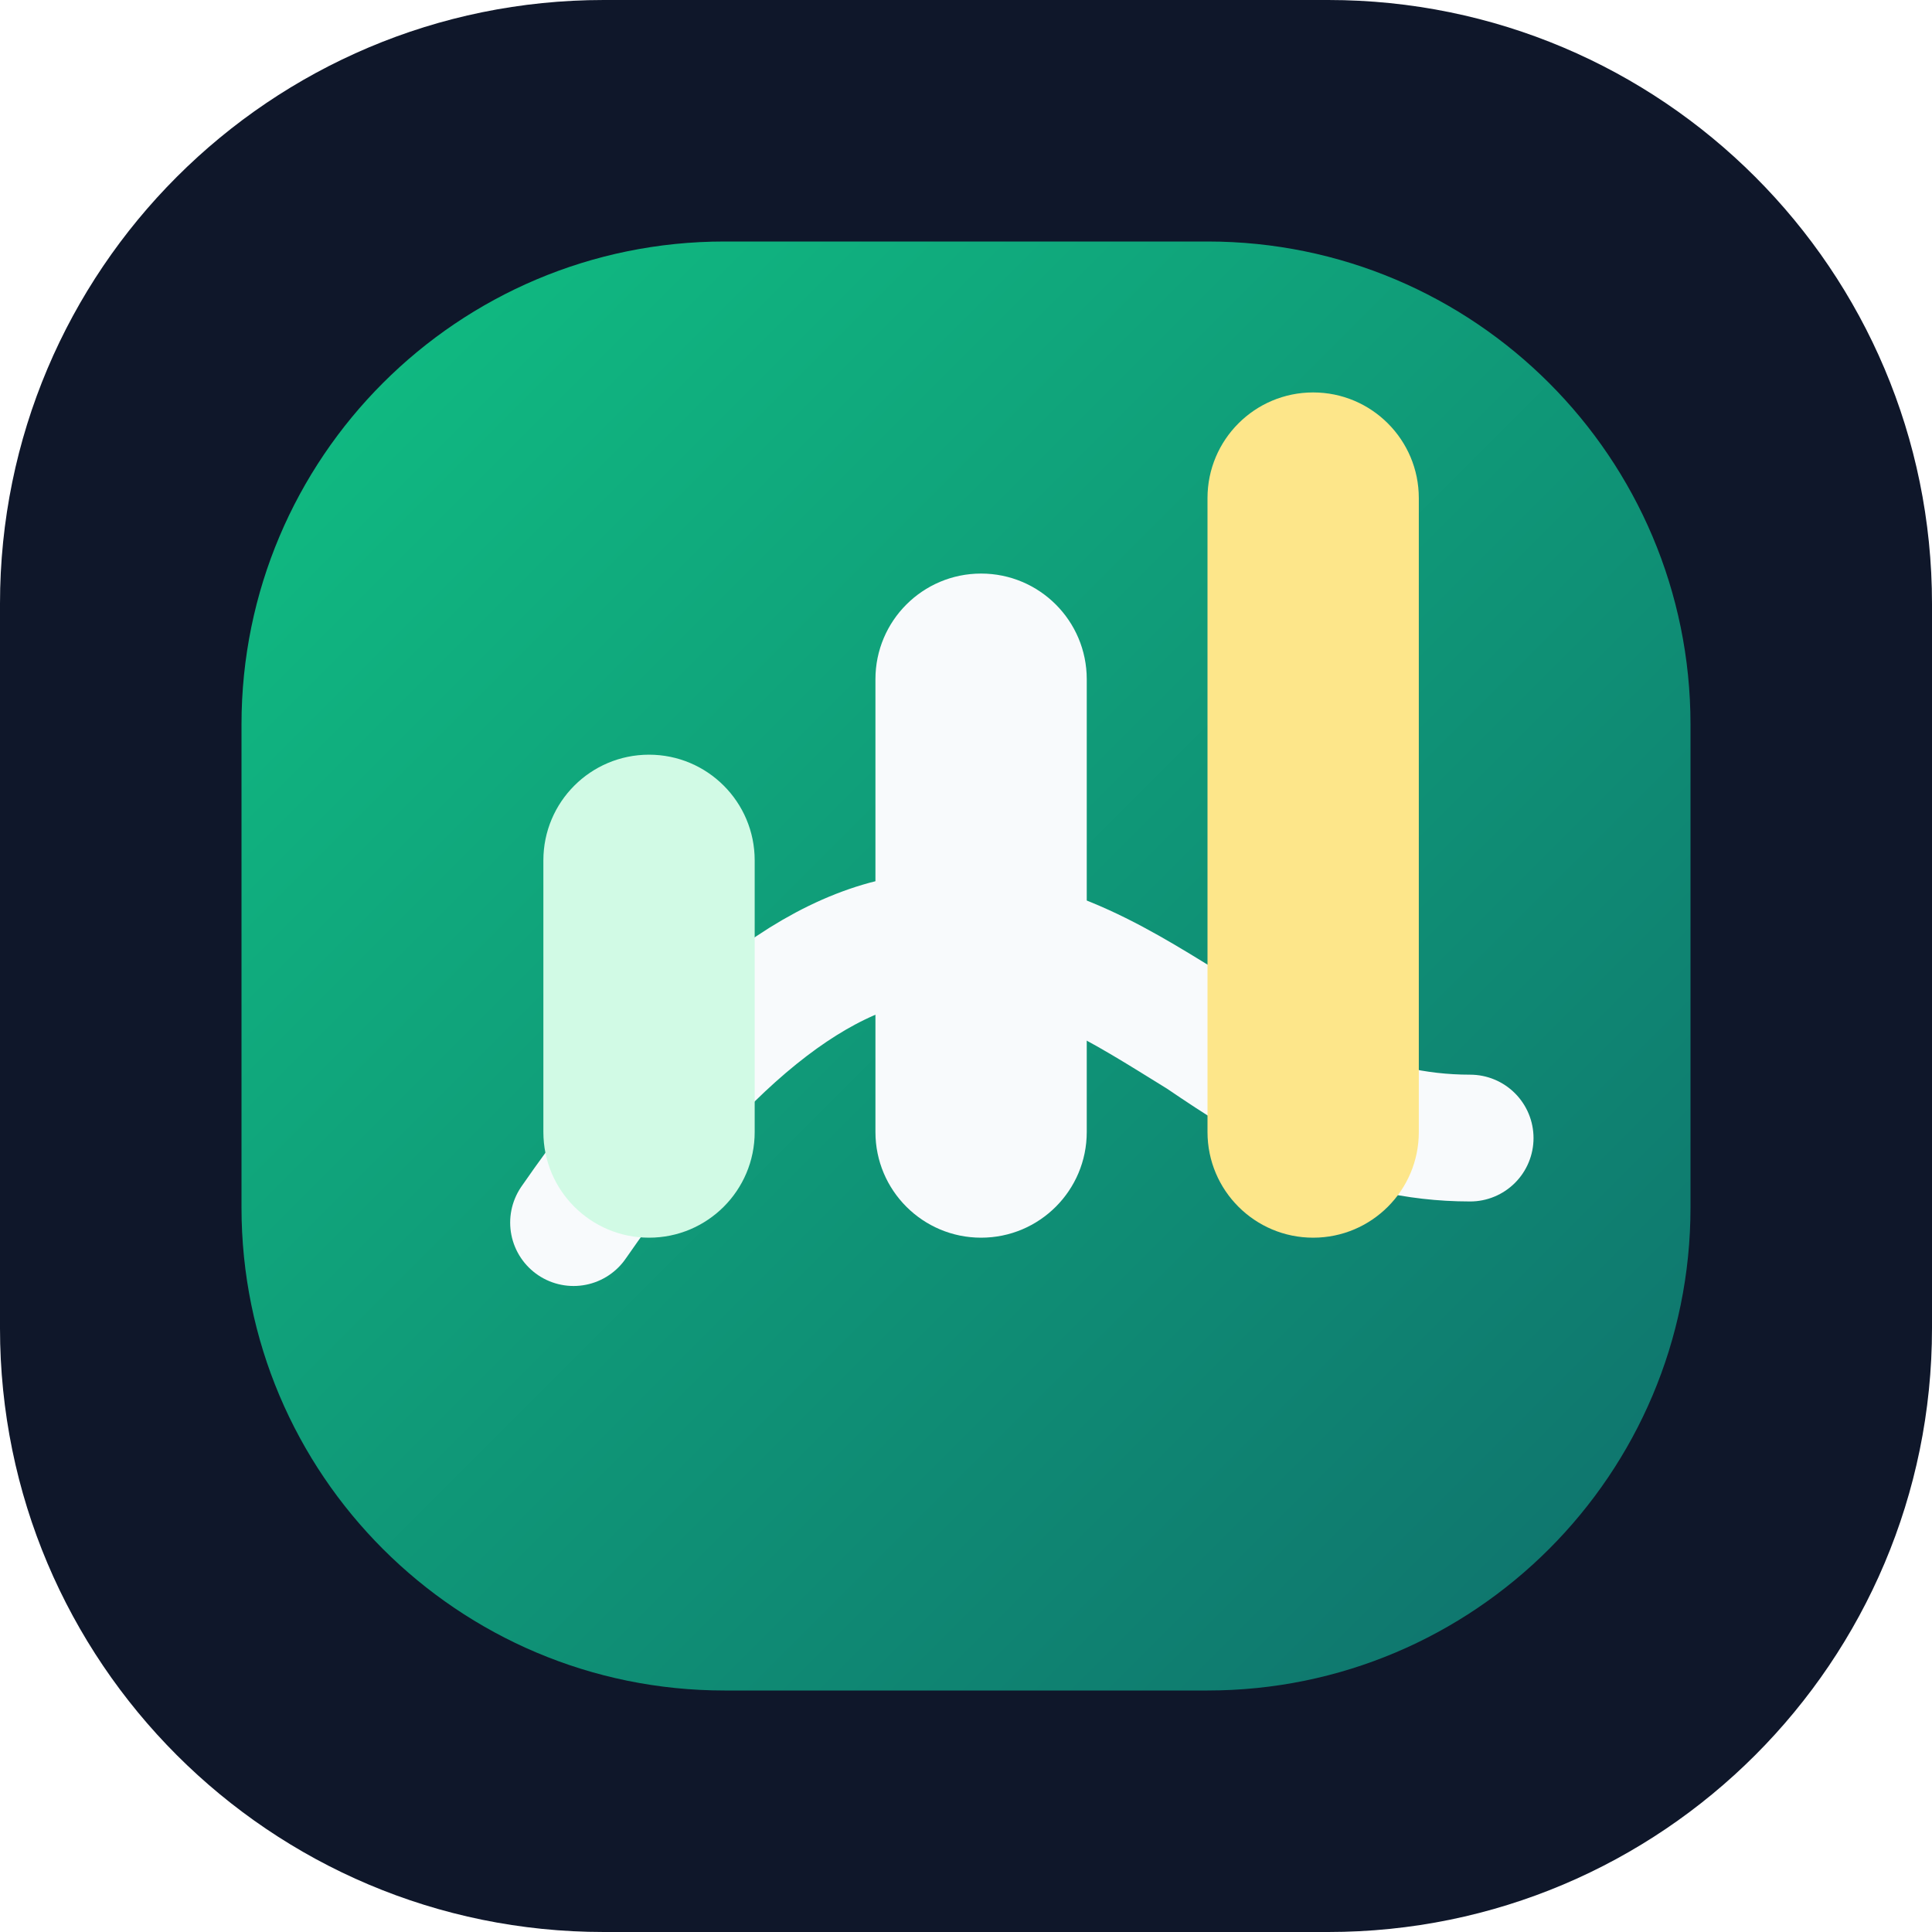
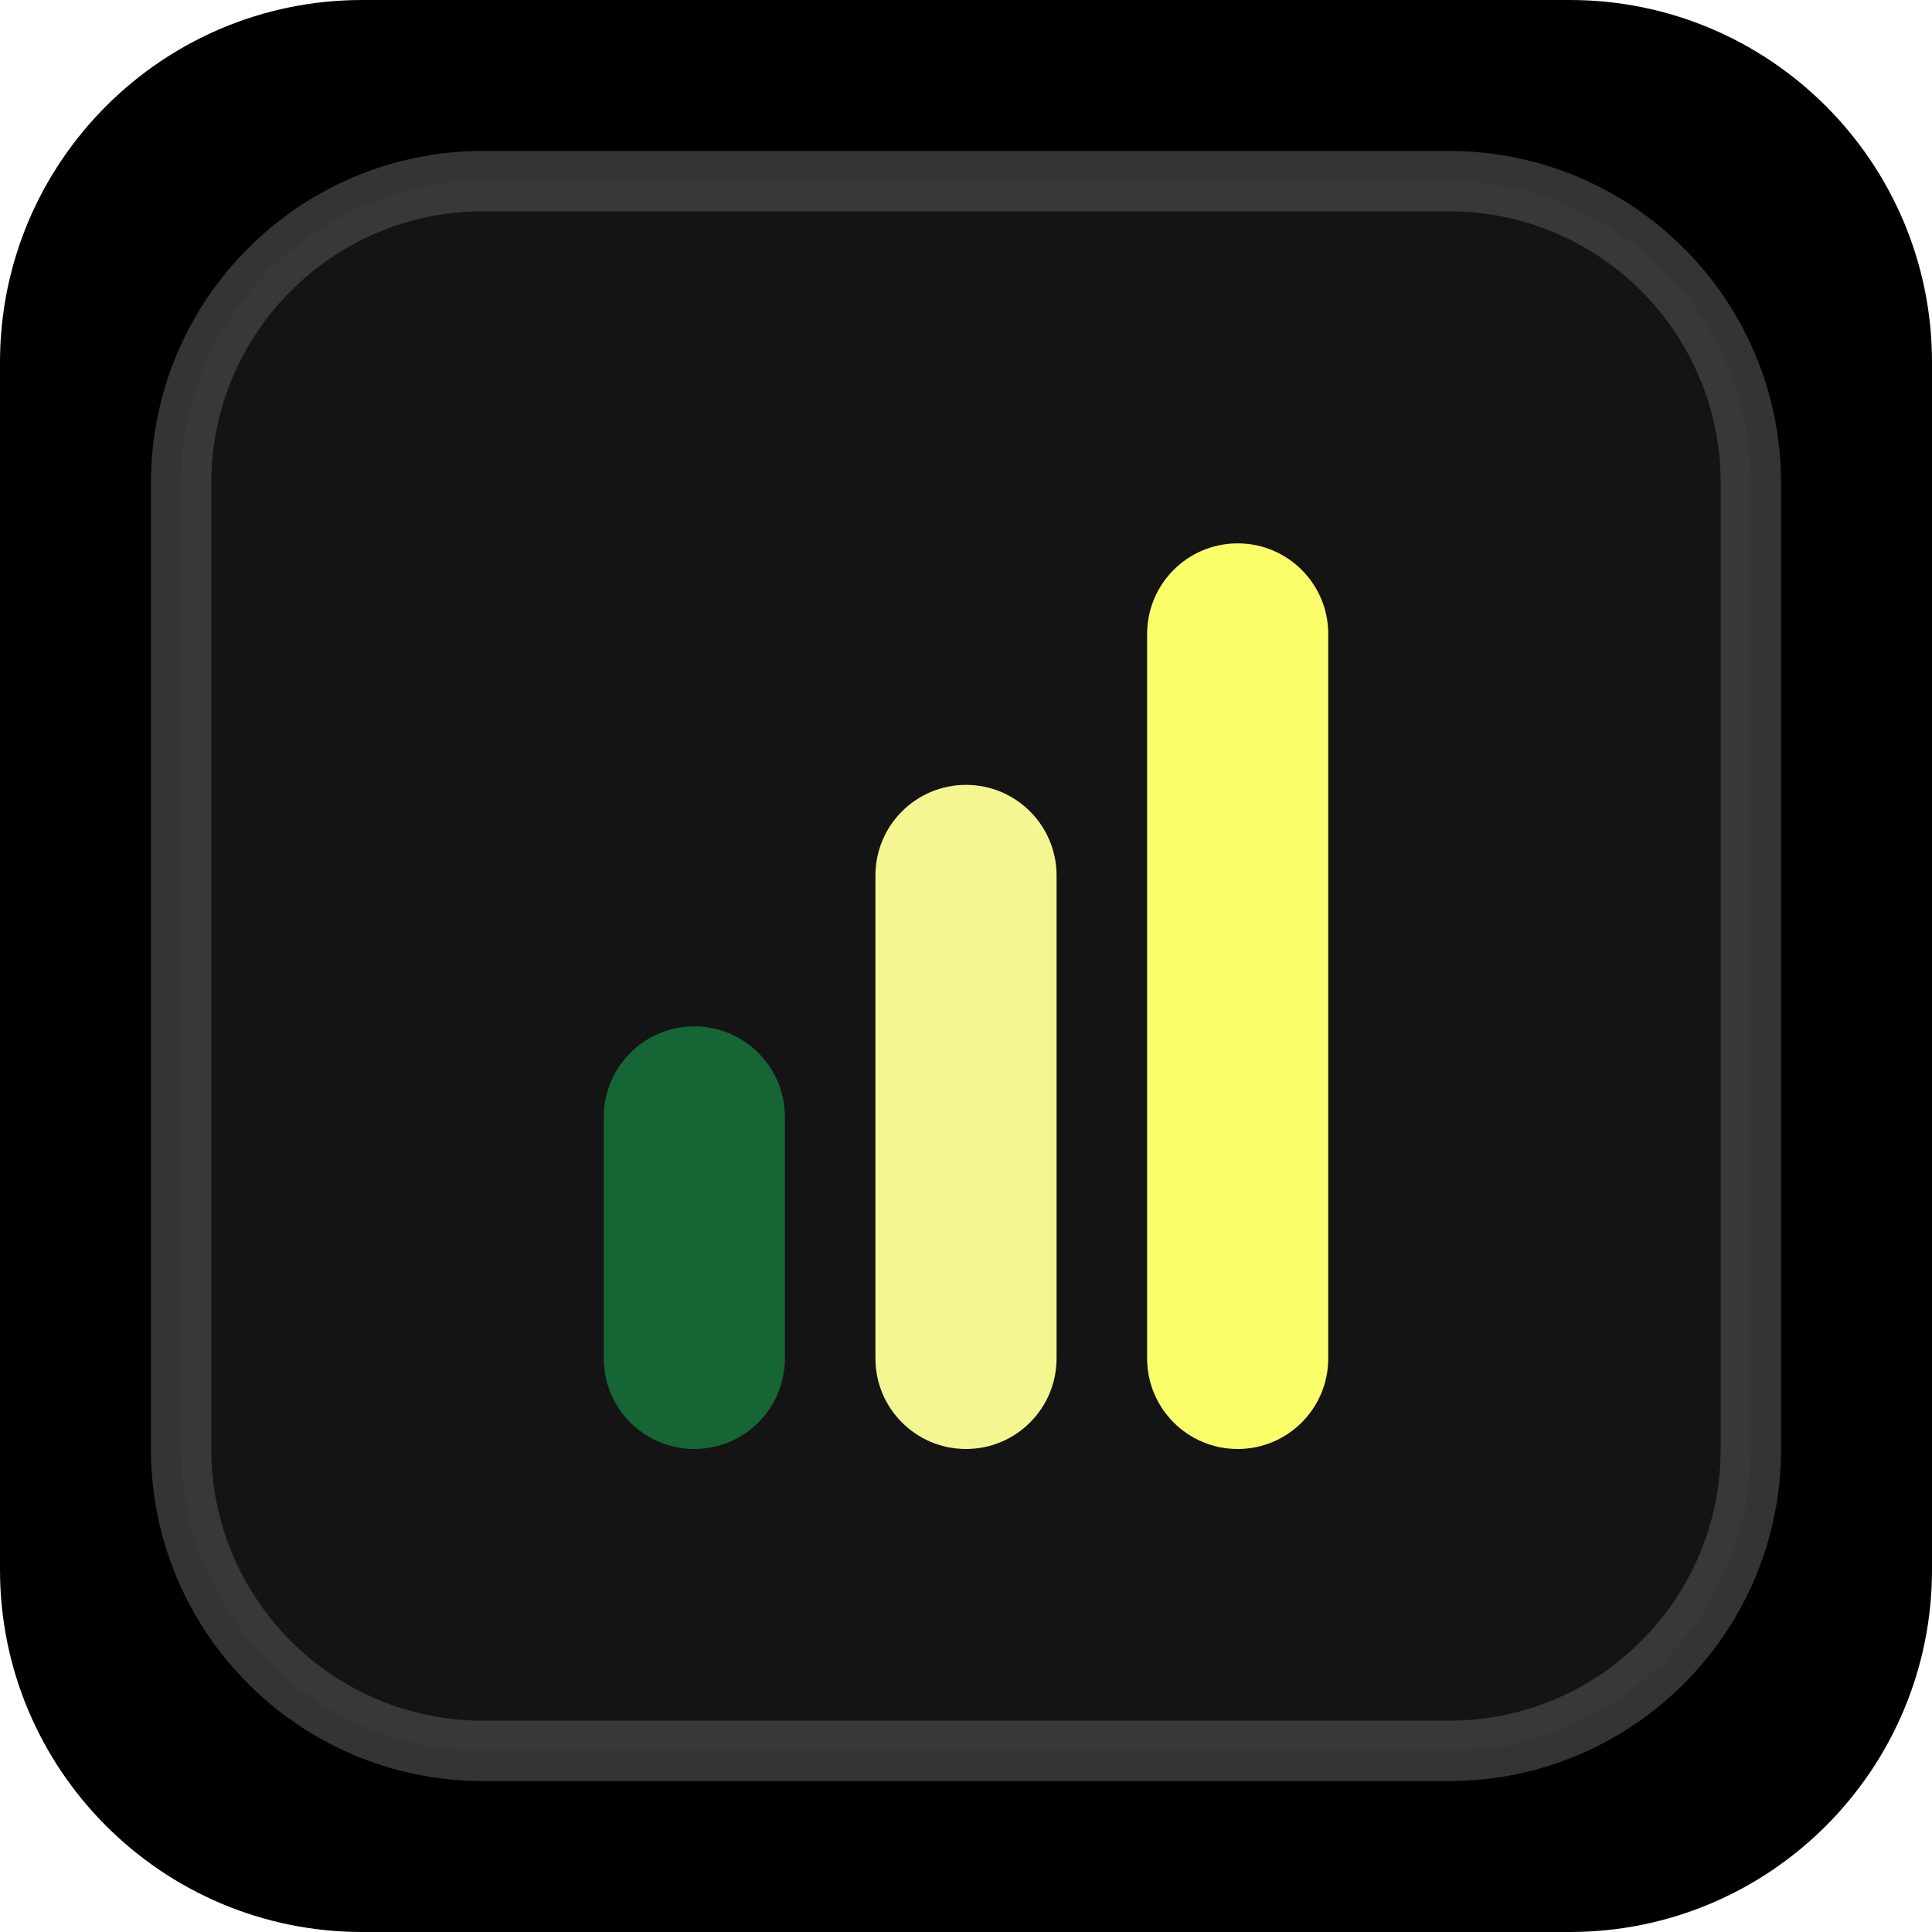
- <svg xmlns="http://www.w3.org/2000/svg" viewBox="0 0 64 64" fill="none">
-   <rect width="64" height="64" rx="20" fill="#0f172a" />
-   <rect x="8" y="8" width="48" height="48" rx="16" fill="url(#a)" />
-   <path d="M19 40.5C23.5 34 27.6 31 31.3 31c3.4 0 5.9 1.7 8.5 3.3 2.5 1.7 5.2 3.4 8.9 3.4" stroke="#F8FAFC" stroke-width="4.2" stroke-linecap="round" />
-   <rect x="18" y="25" width="7" height="16" rx="3.5" fill="#D1FAE5" />
-   <rect x="29" y="19" width="7" height="22" rx="3.5" fill="#F8FAFC" />
-   <rect x="40" y="13" width="7" height="28" rx="3.5" fill="#FDE68A" />
-   <defs>
-     <linearGradient id="a" x1="12" y1="12" x2="52" y2="52" gradientUnits="userSpaceOnUse">
-       <stop stop-color="#10B981" />
-       <stop offset="1" stop-color="#0F766E" />
-     </linearGradient>
-   </defs>
+ <svg xmlns="http://www.w3.org/2000/svg" viewBox="0 0 64 64" fill="none" role="img" aria-label="FinTrack">
+   <rect width="64" height="64" rx="12" fill="#000000" />
+   <rect x="6" y="6" width="52" height="52" rx="10" fill="#141414" stroke="#414141" stroke-opacity="0.8" stroke-width="2" />
+   <rect x="20" y="34" width="6" height="14" rx="3" fill="#166534" />
+   <rect x="29" y="26" width="6" height="22" rx="3" fill="#f4f692" />
+   <rect x="38" y="18" width="6" height="30" rx="3" fill="#faff69" />
</svg>
